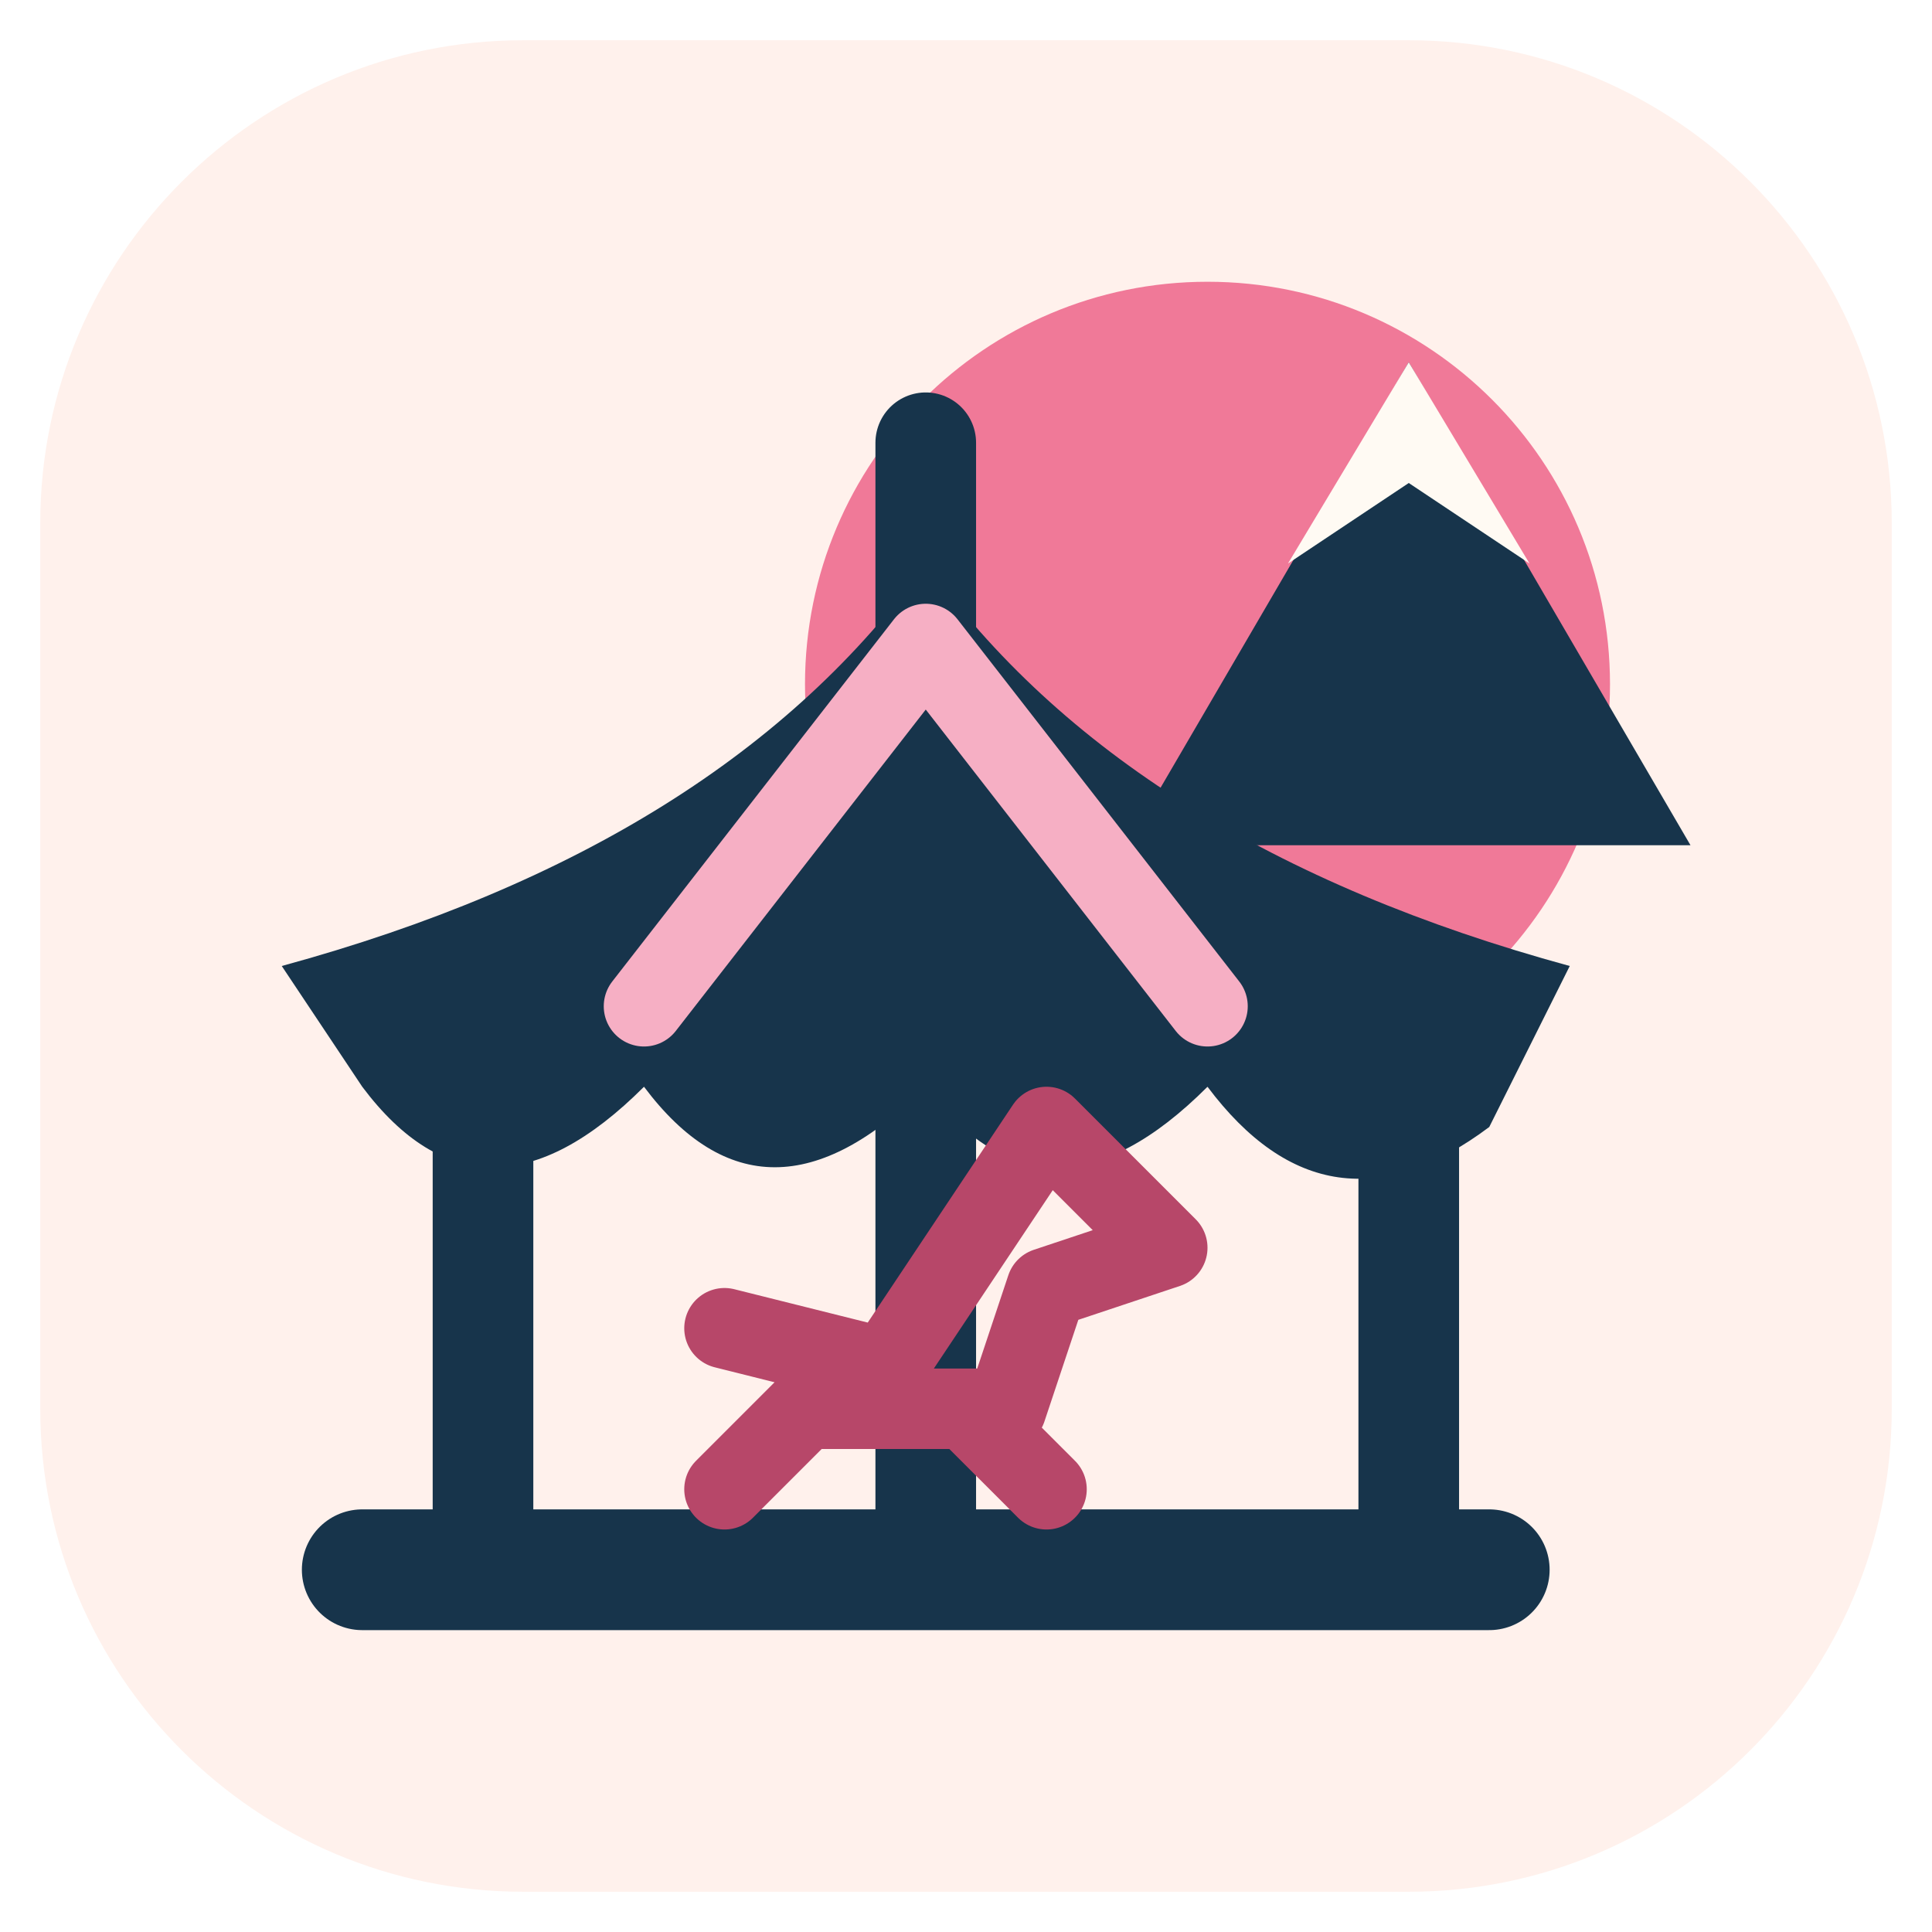
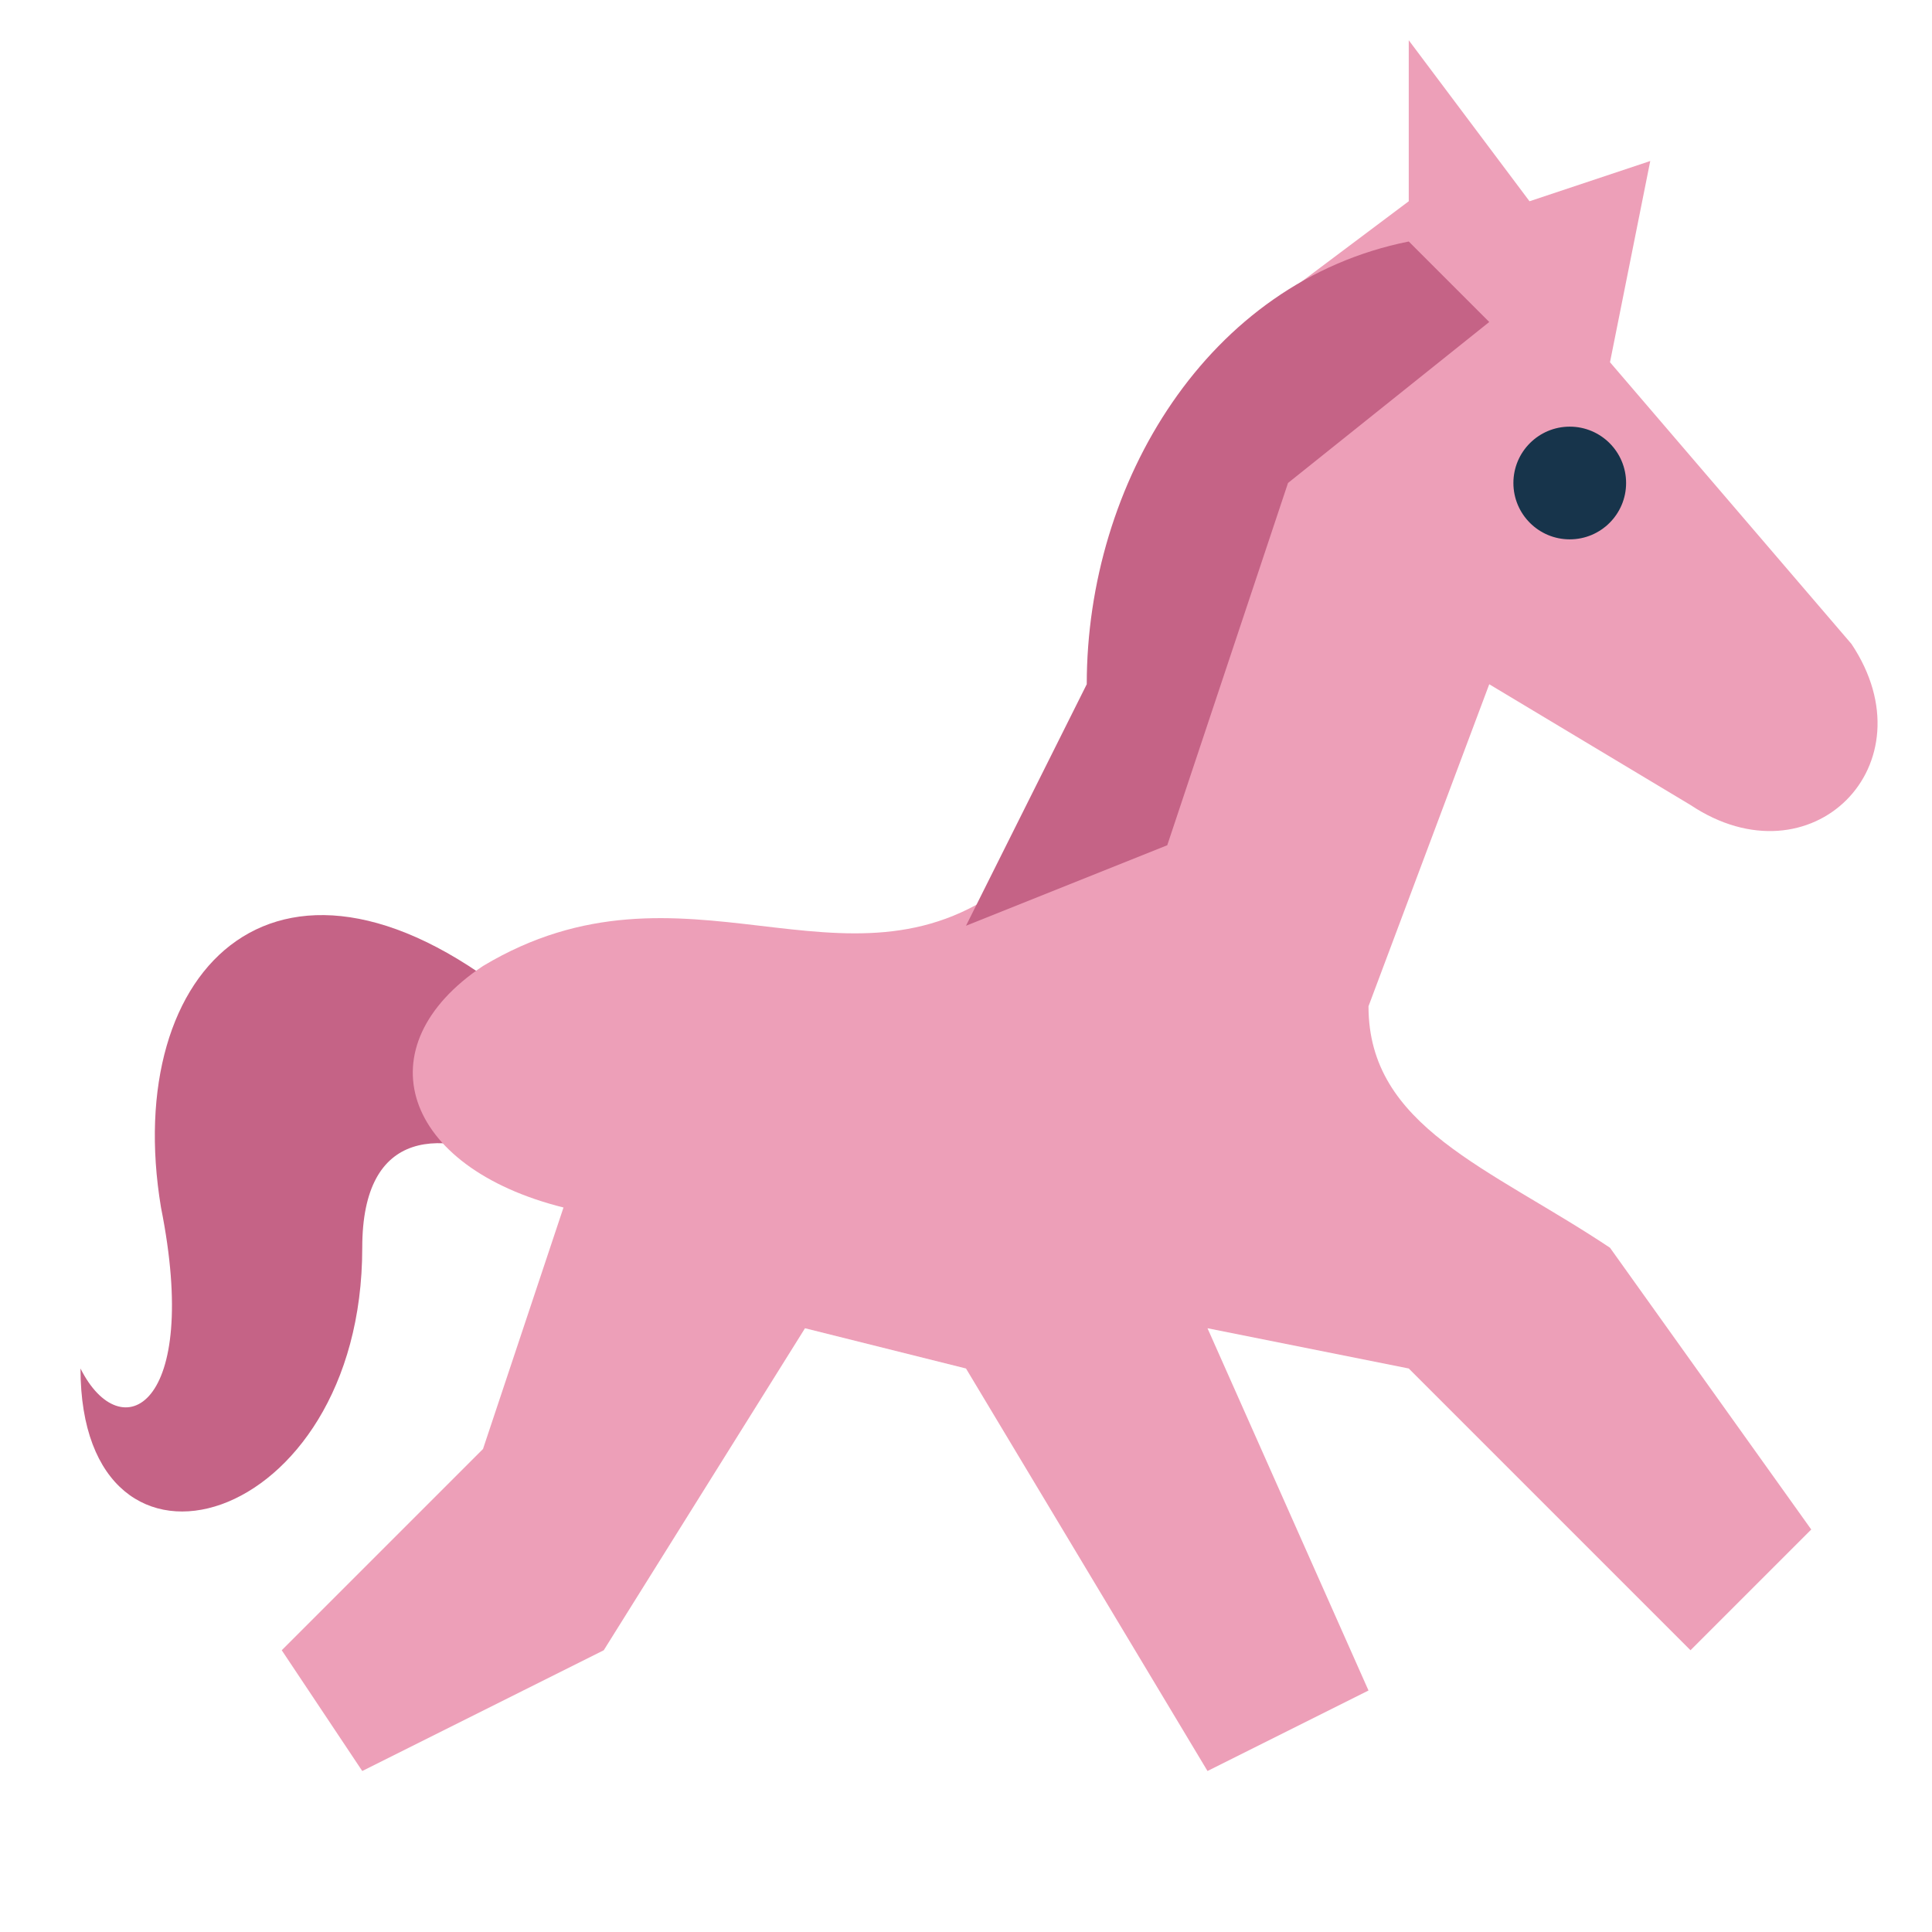
<svg xmlns="http://www.w3.org/2000/svg" viewBox="0 0 48 48" fill="none">
-   <rect x="1" y="1" width="46" height="46" rx="12" fill="#fff1ec" />
-   <circle cx="30" cy="17" r="10" fill="#f07998" />
-   <path d="m28 21 7-12 7 12Z" fill="#17344b" />
-   <path d="m32 14 3-5 3 5-3-2Z" fill="#fffaf3" />
-   <path d="M23 11v5M12 26v12m11-13v13m12-12v12" stroke="#17344b" stroke-width="2.5" stroke-linecap="round" />
-   <path d="M7 24q11-3 16-10 5 7 16 10l-2 4q-4 3-7-1-4 4-7 0-4 4-7 0-4 4-7 0Z" fill="#17344b" />
-   <path d="m23 16-7 9m7-9 7 9" stroke="#f6afc4" stroke-width="2" stroke-linecap="round" />
-   <path d="M9 39h28" stroke="#17344b" stroke-width="3" stroke-linecap="round" />
-   <path d="m18 33 4 1 4-6 3 3-3 1-1 3h-5l-2 2m6-2 2 2" stroke="#b74769" stroke-width="2" stroke-linecap="round" stroke-linejoin="round" />
+   <path d="M13 25C7 20 3 24 4 30C5 35 3 36 2 34C2 40 9 38 9 31C9 28 11 28 13 29Z" fill="#c56386" />
+   <path d="M12 24C17 21 21 25 25 22L29 13L31 8L35 5L35 1L38 5L41 4L40 9L46 16C48 19 45 22 42 20L37 17L34 25C34 28 37 29 40 31L45 38L42 41L35 34L30 33L34 42L30 44L24 34L20 33L15 41L9 44L7 41L12 36L14 30C10 29 9 26 12 24Z" fill="#ed9fb8" />
+   <path d="M35 6C30 7 27 12 27 17L24 23L29 21L32 12L37 8Z" fill="#c56386" />
+   <circle cx="39" cy="12" r="1.4" fill="#17344b" />
</svg>
